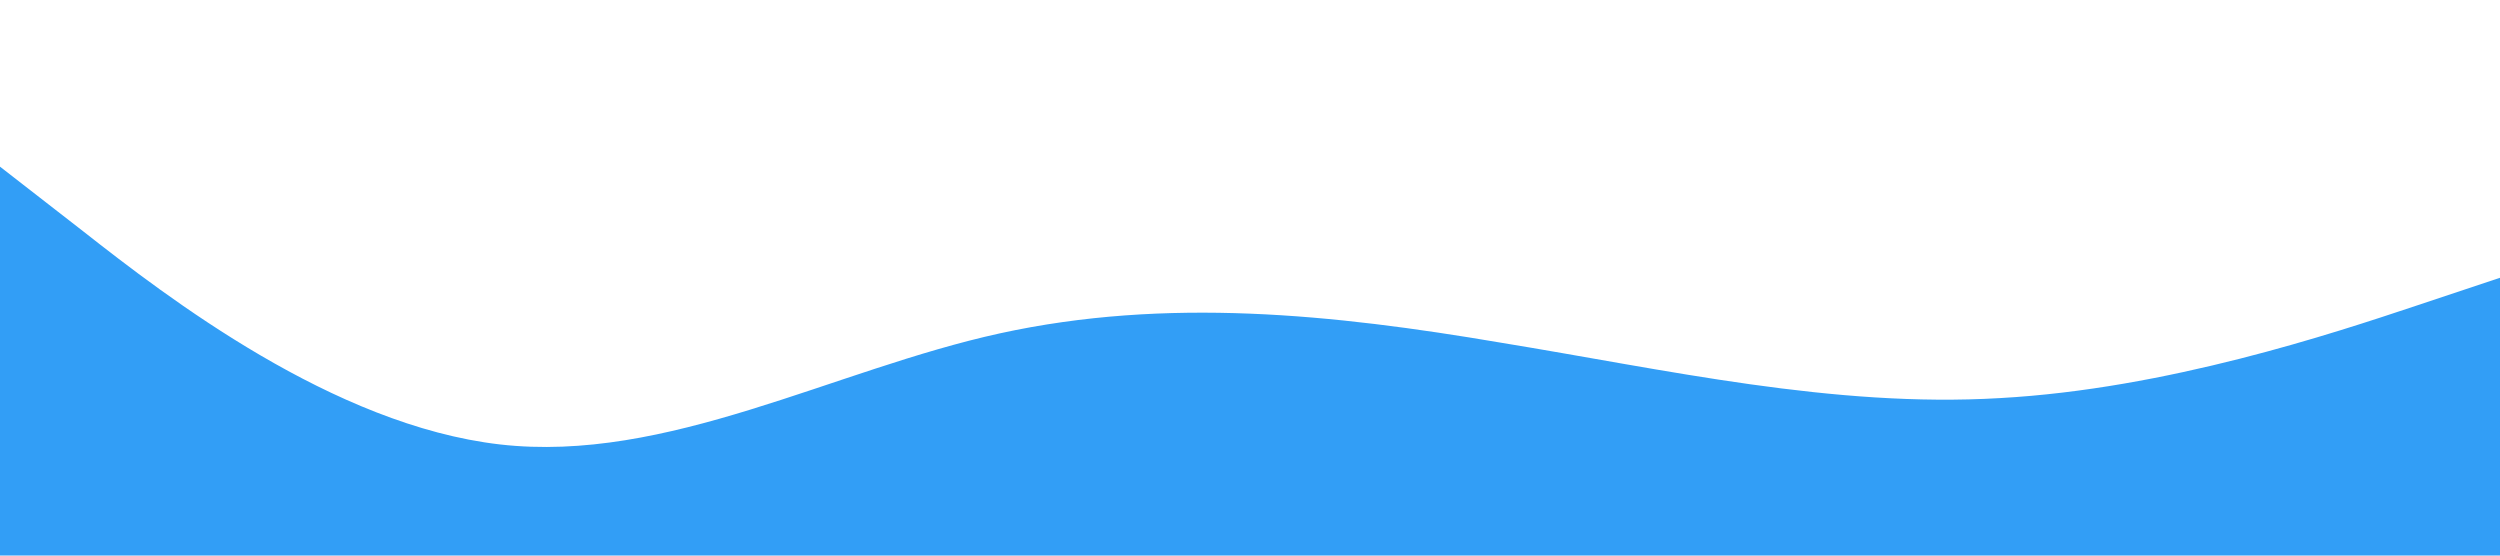
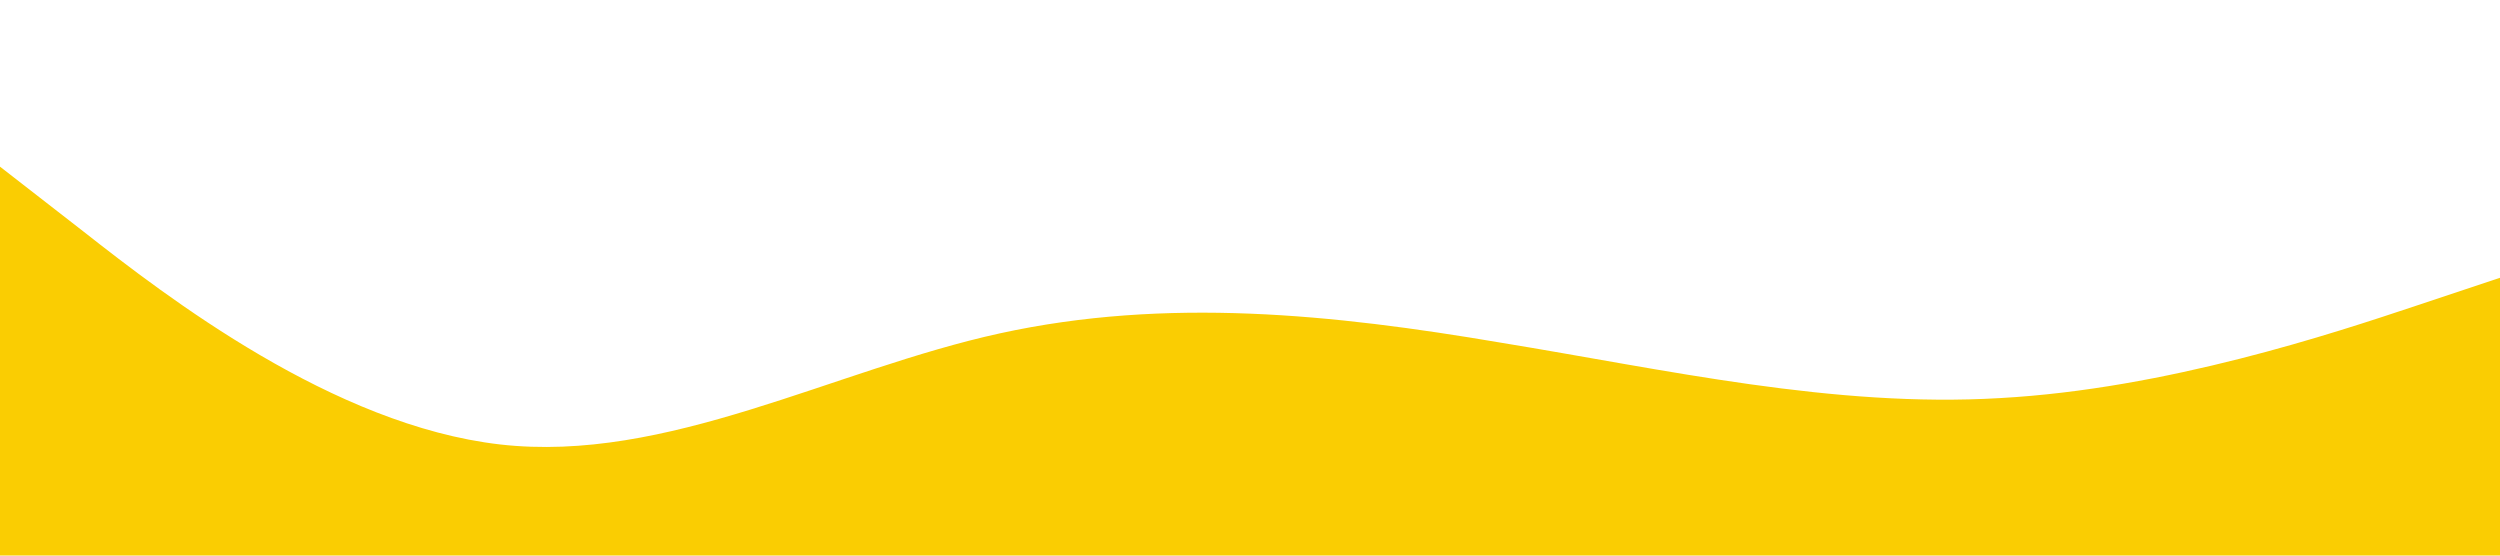
<svg xmlns="http://www.w3.org/2000/svg" viewBox="0 0 1440 320">
-   <path fill="#329ef6" fill-opacity="1" d="M0,96L48,133.3C96,171,192,245,288,256C384,267,480,213,576,192C672,171,768,181,864,197.3C960,213,1056,235,1152,229.3C1248,224,1344,192,1392,176L1440,160L1440,320L1392,320C1344,320,1248,320,1152,320C1056,320,960,320,864,320C768,320,672,320,576,320C480,320,384,320,288,320C192,320,96,320,48,320L0,320Z" />
+   <path fill="#facd02" fill-opacity="1" d="M0,96L48,133.3C96,171,192,245,288,256C384,267,480,213,576,192C672,171,768,181,864,197.3C960,213,1056,235,1152,229.3C1248,224,1344,192,1392,176L1440,160L1440,320L1392,320C1344,320,1248,320,1152,320C1056,320,960,320,864,320C768,320,672,320,576,320C480,320,384,320,288,320C192,320,96,320,48,320L0,320Z" />
</svg>
